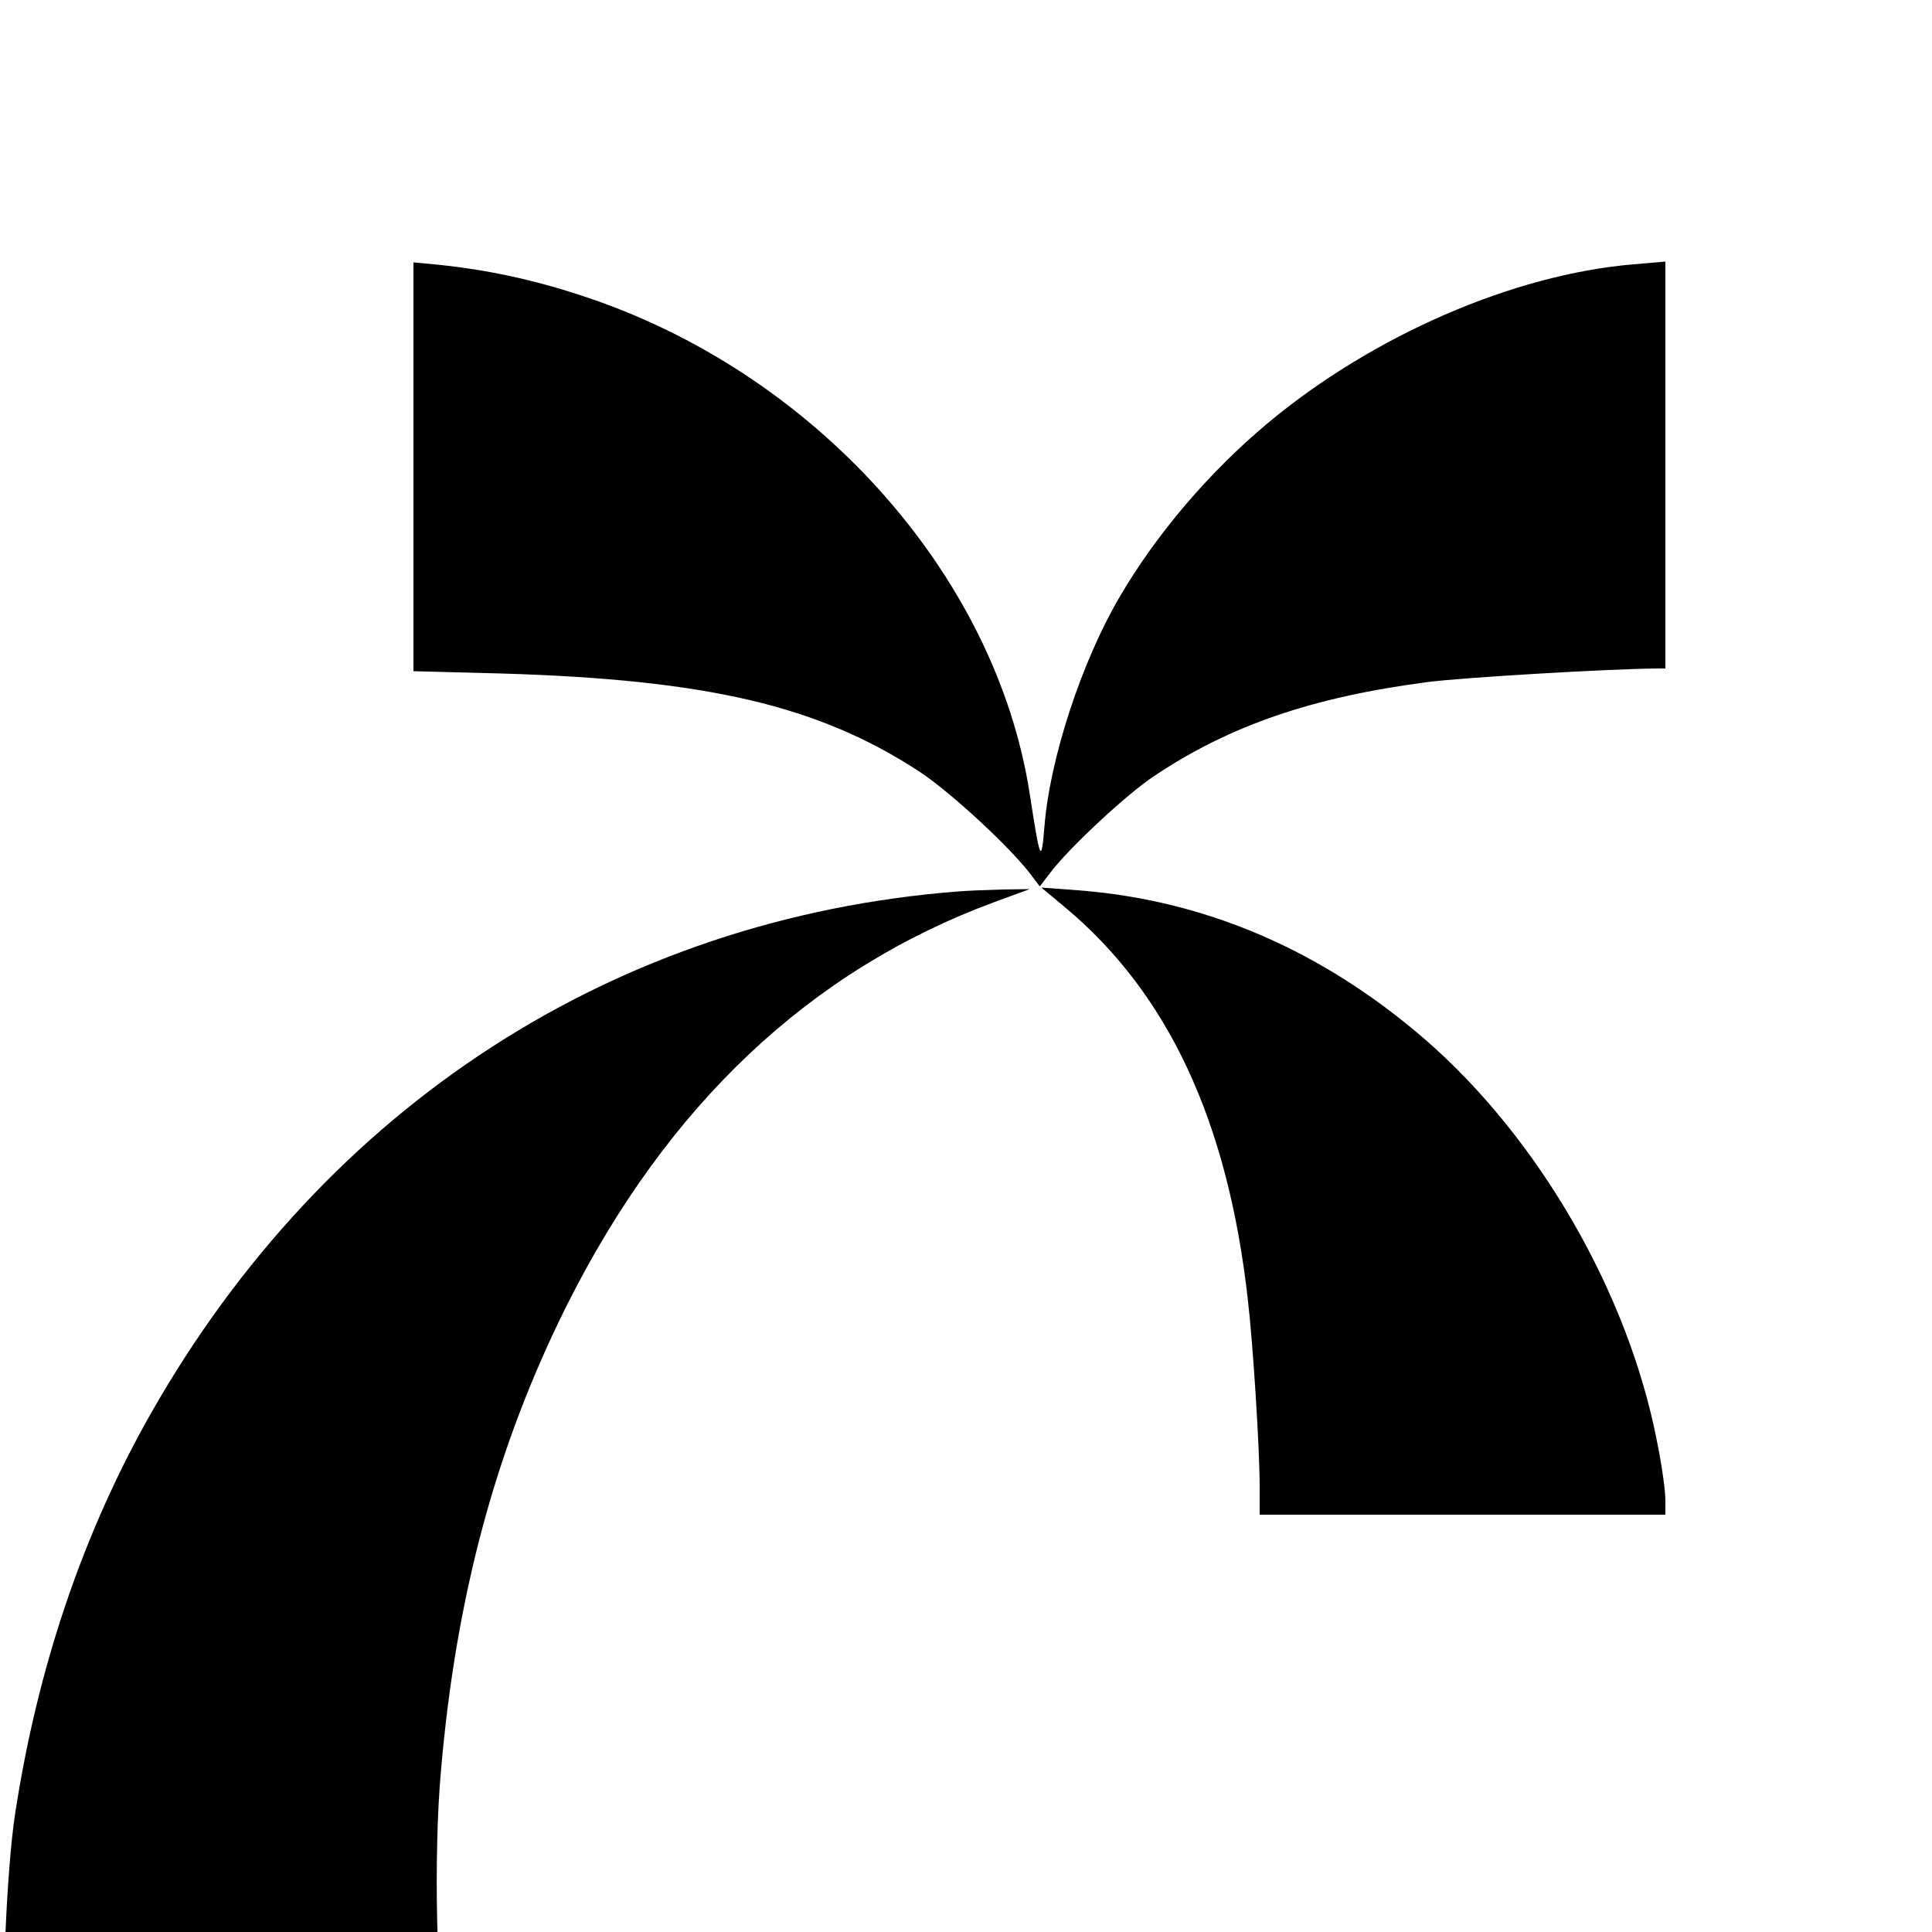
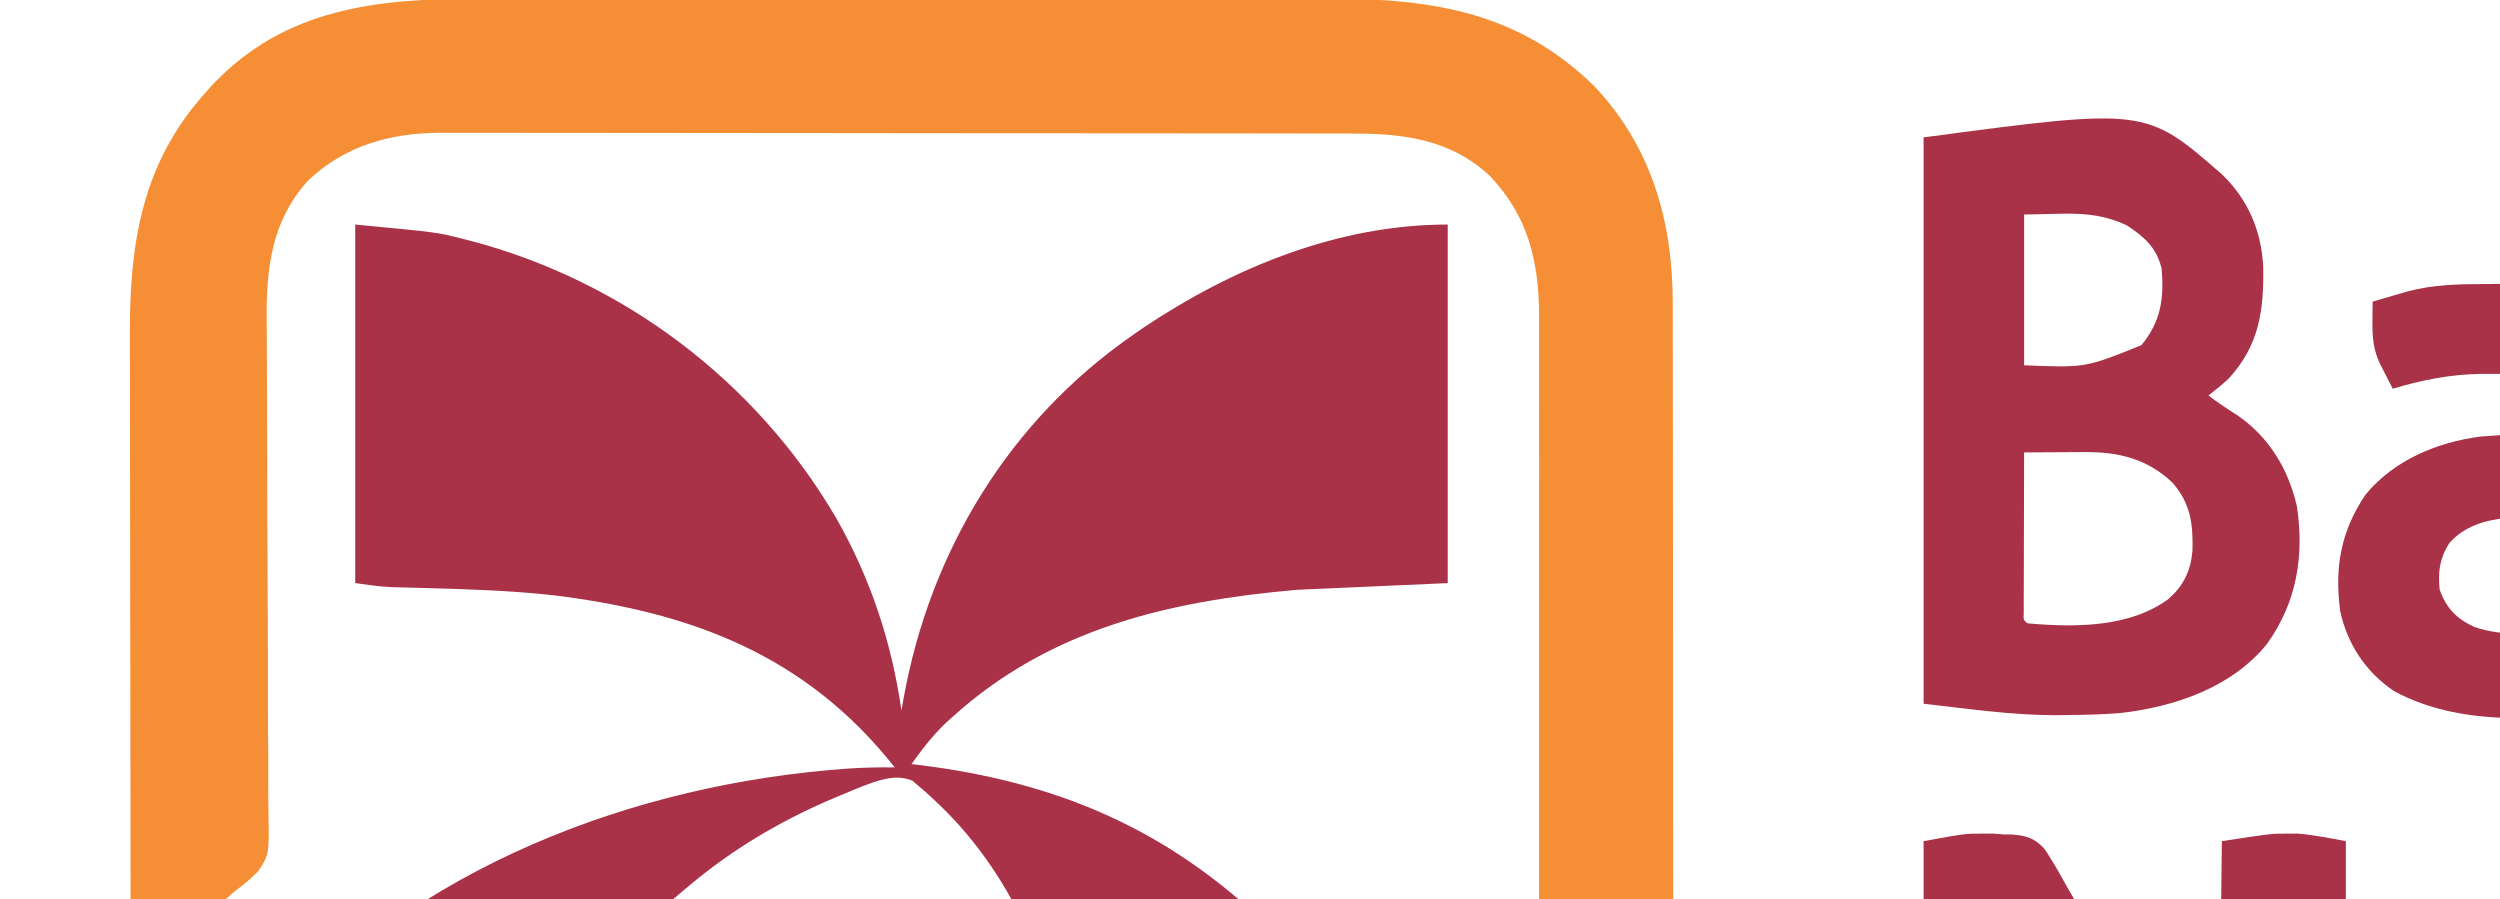
- <svg xmlns="http://www.w3.org/2000/svg" width="500" height="500" viewBox="0 0 500 500" fill="none">
-   <g transform="translate(0,536) scale(0.1,-0.1)" fill="#000000" stroke="none">
-     <path d="M13330 4984 c-14 -3 -35 -7 -47 -9 l-23 -5 0 -244 0 -243 -42 8 c-72 14 -249 10 -313 -6 -212 -54 -376 -226 -431 -450 -24 -96 -24 -287 -1 -375 31 -113 71 -186 144 -259 78 -77 156 -119 273 -146 138 -32 417 -19 595 28 l50 13 3 834 c1 459 -1 837 -6 842 -9 9 -166 19 -202 12z m-97 -743 l27 -11 0 -365 c0 -339 -1 -366 -17 -373 -10 -3 -72 -7 -138 -7 -116 0 -123 1 -187 33 -73 36 -109 76 -141 156 -17 41 -21 74 -21 171 -1 135 14 199 63 276 63 100 156 142 296 135 50 -2 102 -9 118 -15z" />
-     <path d="M5900 4960 c-47 -5 -100 -12 -117 -15 l-33 -6 0 -834 0 -833 28 -6 c171 -34 544 -32 675 3 252 67 397 239 397 471 0 174 -86 328 -222 396 -29 14 -55 28 -57 31 -3 2 18 24 47 49 125 110 161 302 91 489 -41 110 -163 201 -320 240 -76 19 -362 28 -489 15z m400 -251 c93 -33 144 -90 155 -174 13 -99 -32 -197 -109 -234 -51 -25 -185 -42 -258 -34 l-48 6 0 223 c0 203 2 223 18 228 30 9 205 -2 242 -15z m-6 -699 c119 -18 184 -59 229 -145 30 -57 30 -174 1 -230 -25 -47 -89 -100 -142 -115 -62 -18 -228 -33 -287 -25 l-55 6 0 260 0 259 93 0 c50 0 123 -5 161 -10z" />
-     <path d="M1070 4152 l0 -529 228 -6 c533 -16 819 -83 1080 -253 80 -52 238 -198 291 -269 l22 -29 26 34 c47 63 198 204 269 251 197 132 411 205 710 244 94 12 470 34 592 35 l22 0 0 526 0 527 -82 -7 c-311 -26 -675 -184 -947 -411 -152 -127 -288 -287 -383 -449 -99 -169 -181 -419 -195 -595 -8 -98 -11 -91 -38 84 -88 570 -559 1094 -1160 1290 -127 42 -246 67 -372 80 l-63 6 0 -529z" />
-     <path d="M7315 4504 c-58 -8 -210 -45 -224 -53 -12 -8 -12 -21 -2 -81 15 -91 47 -164 70 -155 96 38 311 57 390 35 75 -20 131 -95 131 -177 0 -23 -2 -23 -125 -23 -76 0 -156 -6 -202 -16 -151 -31 -267 -114 -326 -233 -30 -61 -32 -72 -32 -171 0 -102 1 -109 37 -181 54 -109 125 -161 269 -193 150 -34 296 -30 538 15 l121 23 0 400 c0 230 -5 429 -11 466 -27 173 -139 292 -309 330 -57 12 -272 22 -325 14z m337 -694 l28 0 0 -159 0 -159 -50 -11 c-73 -16 -189 -13 -243 5 -109 37 -148 150 -84 245 43 64 122 91 246 84 41 -3 87 -5 103 -5z" />
-     <path d="M8770 4499 c-72 -12 -151 -50 -210 -99 -26 -22 -50 -40 -52 -40 -3 0 -8 23 -11 52 -4 28 -11 56 -17 62 -12 12 -210 13 -228 2 -9 -5 -12 -159 -12 -606 l0 -598 26 -6 c33 -9 215 -9 236 -1 14 6 17 49 20 358 4 332 6 356 27 421 18 55 33 80 75 122 62 62 109 78 205 72 58 -4 66 -7 97 -40 55 -61 57 -76 61 -520 l4 -406 27 -7 c34 -8 190 -8 225 0 l27 7 0 422 c0 468 -5 512 -62 626 -40 78 -105 132 -193 159 -77 24 -175 32 -245 20z" />
-     <path d="M9995 4501 c-87 -12 -142 -28 -215 -67 -126 -66 -207 -167 -262 -326 -30 -88 -32 -101 -32 -238 0 -167 14 -233 72 -345 69 -132 192 -225 348 -265 134 -35 346 -24 479 23 l40 14 -3 52 c-2 48 -29 136 -51 170 -7 11 -17 11 -57 -4 -72 -26 -255 -32 -326 -11 -73 21 -147 87 -177 156 -30 69 -42 186 -30 283 18 146 71 237 165 283 54 27 68 29 164 28 61 0 130 -7 165 -17 33 -8 66 -17 73 -19 20 -5 53 86 59 163 l6 66 -41 16 c-78 31 -274 51 -377 38z" />
-     <path d="M11032 4499 c-223 -33 -385 -181 -448 -410 -26 -91 -26 -347 0 -438 58 -211 193 -346 396 -397 98 -25 272 -15 365 20 127 48 236 151 291 273 45 101 58 169 58 318 0 163 -14 228 -74 351 -64 132 -187 233 -325 267 -82 21 -188 27 -263 16z m223 -265 c52 -27 100 -91 122 -162 14 -44 18 -92 18 -207 0 -167 -12 -220 -66 -295 -79 -108 -274 -125 -372 -32 -73 69 -102 180 -95 369 8 211 58 302 188 344 46 15 162 5 205 -17z" />
-     <path d="M14260 4500 c-138 -19 -218 -57 -312 -147 -122 -119 -171 -256 -171 -483 0 -228 50 -367 173 -483 111 -105 223 -147 390 -147 279 0 472 145 547 411 13 49 18 100 18 219 0 134 -3 165 -23 230 -77 246 -246 384 -497 403 -38 3 -95 2 -125 -3z m175 -251 c53 -14 124 -89 148 -153 29 -83 42 -223 28 -320 -15 -108 -37 -168 -80 -218 -96 -113 -298 -108 -386 8 -54 71 -70 140 -70 304 0 175 22 257 85 320 62 62 175 86 275 59z" />
-     <path d="M2480 3053 c-886 -69 -1636 -554 -2089 -1350 -176 -310 -294 -658 -352 -1038 -22 -141 -37 -502 -25 -598 l7 -57 571 0 570 0 -6 38 c-27 168 -34 513 -15 727 39 455 143 840 325 1205 261 521 631 870 1109 1046 l90 33 -70 -1 c-38 -1 -90 -3 -115 -5z" />
-     <path d="M2755 3013 c267 -222 422 -553 474 -1013 14 -118 31 -391 31 -487 l0 -73 525 0 525 0 0 39 c0 22 -9 88 -21 147 -74 386 -306 788 -601 1044 -267 231 -569 361 -899 386 l-94 7 60 -50z" />
-     <path d="M10123 2873 l-33 -4 0 -227 0 -227 -122 0 c-90 -1 -139 -5 -183 -19 -282 -85 -445 -318 -445 -634 0 -297 151 -505 421 -579 51 -14 101 -18 244 -17 180 0 282 13 413 50 l52 15 0 818 0 818 -46 7 c-49 6 -245 6 -301 -1z m-33 -1073 c0 -357 10 -325 -105 -324 -105 1 -193 53 -234 137 -46 96 -33 290 26 386 50 80 114 110 236 111 l77 0 0 -310z" />
-     <path d="M5790 2851 l-35 -6 -3 -827 -2 -828 27 -7 c37 -10 238 -10 285 0 l38 8 2 461 3 461 284 -462 c230 -373 289 -463 310 -469 34 -9 229 -9 264 1 l27 7 0 825 c0 459 -4 826 -9 829 -19 12 -153 18 -244 11 l-97 -7 -2 -469 -3 -468 -284 468 -284 469 -45 6 c-54 7 -184 6 -232 -3z" />
-     <path d="M12971 2763 l-33 -4 4 -632 c5 -616 5 -634 27 -699 52 -160 177 -244 377 -256 93 -5 243 11 278 30 17 9 18 19 13 112 -2 55 -11 119 -20 141 -13 35 -18 40 -43 37 -16 -1 -63 -3 -105 -5 -65 -2 -80 1 -99 18 -46 41 -50 68 -50 340 l0 255 110 0 109 0 7 38 c10 52 11 158 1 215 l-8 47 -110 0 -109 0 0 179 0 178 -46 7 c-49 6 -245 6 -303 -1z" />
-     <path d="M7615 2410 c-134 -18 -234 -69 -318 -159 -111 -121 -160 -263 -161 -466 0 -148 21 -244 77 -349 39 -75 135 -172 204 -209 124 -66 309 -85 457 -47 208 53 342 187 397 397 29 109 29 306 0 416 -55 209 -191 352 -383 401 -75 19 -199 27 -273 16z m185 -320 c65 -33 93 -88 110 -211 28 -204 -25 -376 -127 -410 -49 -16 -138 -7 -171 18 -73 54 -97 126 -96 293 0 184 36 280 119 316 45 20 120 17 165 -6z" />
-     <path d="M11040 2404 c-144 -38 -281 -144 -347 -269 -72 -136 -102 -359 -69 -515 23 -110 84 -226 157 -299 111 -112 255 -162 466 -162 150 0 239 13 376 57 46 15 47 16 47 57 0 72 -44 219 -75 255 -2 2 -45 -10 -96 -25 -80 -24 -112 -28 -214 -28 -112 0 -124 2 -178 29 -44 21 -66 40 -88 74 -55 88 -78 82 336 82 339 0 366 1 373 18 14 35 6 274 -11 342 -54 204 -198 350 -385 389 -73 15 -226 13 -292 -5z m245 -307 c40 -23 76 -76 89 -129 l6 -28 -195 0 -195 0 6 28 c16 64 54 113 109 138 48 21 134 17 180 -9z" />
-     <path d="M12223 2405 c-122 -27 -228 -107 -280 -212 -22 -46 -28 -74 -31 -149 -10 -213 74 -301 361 -383 127 -37 157 -56 157 -102 0 -43 -40 -75 -108 -90 -74 -15 -163 -5 -274 31 l-89 28 -20 -46 c-28 -63 -48 -147 -51 -206 l-3 -50 90 -29 c79 -26 108 -30 240 -34 175 -6 245 7 354 61 87 44 159 114 196 190 23 48 30 76 33 147 5 104 -12 171 -64 241 -46 64 -111 99 -282 154 -146 46 -179 67 -170 110 13 66 156 79 314 27 l92 -30 32 81 c20 50 34 106 37 147 l5 66 -78 21 c-44 12 -103 26 -133 32 -74 14 -253 11 -328 -5z" />
-     <path d="M14202 2400 c-192 -51 -337 -204 -393 -417 -28 -105 -30 -299 -5 -393 30 -111 74 -189 151 -266 118 -119 250 -165 471 -165 137 0 211 10 336 48 l87 26 -5 46 c-9 77 -26 143 -50 199 -18 42 -27 52 -41 48 -116 -35 -183 -48 -264 -53 -165 -10 -271 37 -313 139 -9 21 -16 40 -16 43 0 3 166 5 369 5 l368 0 7 38 c11 68 6 222 -10 300 -23 112 -67 195 -144 273 -106 108 -213 149 -380 148 -60 0 -122 -7 -168 -19z m235 -291 c54 -20 93 -70 108 -136 l7 -33 -191 0 c-186 0 -191 1 -191 20 0 26 32 90 57 112 47 43 147 61 210 37z" />
-     <path d="M8515 2403 c-16 -2 -40 -6 -52 -8 l-23 -5 0 -604 0 -604 97 -7 c95 -7 245 -1 264 10 5 4 9 118 9 278 0 427 16 508 113 570 42 28 61 31 181 32 l70 0 8 35 c10 45 13 226 4 267 -7 30 -11 32 -63 39 -114 14 -206 -13 -294 -87 -33 -27 -50 -36 -52 -27 -23 87 -33 103 -62 109 -32 7 -151 8 -200 2z" />
-   </g>
+ <svg xmlns="http://www.w3.org/2000/svg" version="1.1" width="746" height="268">
+   <path d="M0 0 C24.54 2.337 24.54 2.337 31.5 4.125 C32.351 4.337 33.203 4.55 34.08 4.769 C79.84 16.731 119.55 46.673 143.43 87.43 C153.762 105.556 159.99 124.377 163 145 C163.208 143.8 163.415 142.6 163.629 141.363 C171.592 97.451 195.02 58.679 232 33 C233.048 32.269 234.096 31.538 235.176 30.785 C262.022 12.835 293.345 0 326 0 C326 35.31 326 70.62 326 107 C311.15 107.66 296.3 108.32 281 109 C242.561 112.377 207.157 120.653 178 147.125 C177.484 147.591 176.968 148.058 176.437 148.538 C172.421 152.308 169.195 156.524 166 161 C166.743 161.09 167.487 161.18 168.253 161.272 C209.158 166.333 242.122 180.2 272 209 C272.703 209.651 273.405 210.302 274.129 210.973 C301.925 237.421 322.349 278.804 326 317 C326 319.64 326 322.28 326 325 C290.69 325 255.38 325 219 325 C218.34 310.81 217.68 296.62 217 282 C216.17 273.589 215.339 265.322 214 257 C213.864 256.136 213.727 255.271 213.587 254.38 C208.505 223.287 195.785 192.492 172 171 C171.363 170.408 170.726 169.817 170.07 169.207 C169.408 168.644 168.745 168.08 168.062 167.5 C167.476 166.995 166.889 166.489 166.285 165.969 C161.063 163.755 155.659 166.006 150.637 167.898 C148.648 168.709 146.665 169.535 144.688 170.375 C143.636 170.819 142.584 171.263 141.501 171.721 C126.388 178.26 112.626 186.43 100 197 C99.413 197.486 98.827 197.973 98.223 198.474 C87.362 207.512 77.759 216.864 69 228 C68.291 228.892 67.582 229.784 66.852 230.703 C28.978 279.652 8.9 345.186 8.832 406.773 C8.829 407.858 8.825 408.944 8.822 410.061 C8.817 412.345 8.815 414.63 8.815 416.914 C8.813 420.332 8.794 423.75 8.775 427.168 C8.772 429.411 8.77 431.655 8.77 433.898 C8.759 435.378 8.759 435.378 8.748 436.887 C8.781 447.741 10.004 458.043 11 469 C-27.28 469 -65.56 469 -105 469 C-109.603 418.367 -100.417 368.457 -80 322 C-79.681 321.26 -79.362 320.52 -79.033 319.758 C-67.44 293.035 -50.694 268.762 -31.094 247.316 C-29.3 245.332 -27.586 243.306 -25.875 241.25 C17.436 191.879 83.036 166.863 147.164 162.332 C151.789 162.037 156.367 161.927 161 162 C134.485 128.465 100.314 115.613 58.723 110.578 C45.833 109.184 32.9 108.778 19.949 108.448 C17.945 108.396 15.941 108.338 13.938 108.281 C12.771 108.251 11.604 108.221 10.402 108.189 C6.918 107.995 3.455 107.494 0 107 C0 71.69 0 36.38 0 0 Z " fill="#A93148" transform="translate(106,67)" />
+   <path d="M0 0 C3.711 0.007 7.422 -0.004 11.133 -0.012 C18.382 -0.025 25.631 -0.022 32.88 -0.014 C38.777 -0.007 44.673 -0.006 50.57 -0.009 C51.834 -0.01 51.834 -0.01 53.123 -0.011 C54.835 -0.012 56.547 -0.013 58.259 -0.014 C74.275 -0.022 90.29 -0.012 106.306 0.004 C120.018 0.017 133.73 0.015 147.442 0.001 C163.404 -0.015 179.366 -0.021 195.329 -0.012 C197.034 -0.011 198.739 -0.01 200.445 -0.009 C201.703 -0.009 201.703 -0.009 202.987 -0.008 C208.869 -0.005 214.752 -0.01 220.635 -0.017 C227.814 -0.025 234.993 -0.023 242.171 -0.007 C245.827 0.001 249.483 0.004 253.139 -0.006 C283.628 -0.082 309.962 3.977 332.507 26.392 C349.335 44.323 355.666 66.636 355.648 90.788 C355.652 92.643 355.652 92.643 355.657 94.536 C355.664 97.953 355.667 101.37 355.667 104.787 C355.669 108.479 355.677 112.171 355.684 115.863 C355.697 123.93 355.703 131.996 355.708 140.063 C355.71 145.106 355.715 150.149 355.719 155.192 C355.731 169.171 355.742 183.151 355.745 197.13 C355.745 198.024 355.745 198.918 355.746 199.839 C355.746 200.735 355.746 201.631 355.746 202.554 C355.747 204.369 355.747 206.184 355.748 208 C355.748 208.9 355.748 209.8 355.748 210.728 C355.752 225.305 355.77 239.882 355.793 254.46 C355.817 269.448 355.829 284.437 355.83 299.426 C355.831 307.833 355.837 316.239 355.855 324.645 C355.871 331.806 355.876 338.967 355.867 346.128 C355.863 349.775 355.864 353.423 355.878 357.07 C355.992 388.265 352.207 413.301 329.507 436.392 C328.822 437.091 328.136 437.79 327.429 438.509 C312.834 452.402 293.007 459.745 273.061 459.633 C271.938 459.634 270.816 459.636 269.659 459.638 C265.915 459.641 262.17 459.63 258.425 459.619 C255.734 459.619 253.043 459.619 250.352 459.62 C244.567 459.621 238.782 459.615 232.997 459.604 C224.633 459.587 216.269 459.582 207.905 459.58 C194.334 459.575 180.762 459.562 167.19 459.543 C154.011 459.525 140.831 459.511 127.651 459.502 C126.838 459.502 126.025 459.501 125.187 459.5 C121.108 459.498 117.029 459.495 112.95 459.493 C79.135 459.472 45.321 459.436 11.507 459.392 C11.507 446.522 11.507 433.652 11.507 420.392 C14.813 420.389 18.119 420.385 21.525 420.381 C51.868 420.346 82.212 420.291 112.555 420.214 C116.535 420.204 120.515 420.194 124.496 420.185 C125.684 420.182 125.684 420.182 126.897 420.179 C139.712 420.148 152.527 420.131 165.342 420.119 C178.5 420.107 191.658 420.079 204.816 420.038 C212.929 420.012 221.042 419.999 229.156 420.001 C235.386 420.001 241.617 419.98 247.847 419.951 C250.397 419.943 252.946 419.941 255.495 419.946 C258.986 419.953 262.475 419.935 265.966 419.911 C266.966 419.919 267.966 419.927 268.996 419.935 C281.705 419.782 293 414.947 302.539 406.619 C314.022 394.682 315.826 378.815 315.761 363.02 C315.764 361.834 315.768 360.648 315.771 359.426 C315.777 356.17 315.775 352.914 315.769 349.658 C315.764 346.132 315.771 342.607 315.777 339.081 C315.786 332.188 315.784 325.296 315.778 318.403 C315.773 312.798 315.773 307.193 315.775 301.588 C315.775 300.388 315.775 300.388 315.776 299.165 C315.777 297.54 315.777 295.915 315.778 294.289 C315.784 279.075 315.777 263.861 315.766 248.647 C315.757 235.611 315.759 222.575 315.768 209.54 C315.779 194.377 315.783 179.215 315.777 164.053 C315.776 162.434 315.776 160.815 315.775 159.196 C315.775 158.4 315.774 157.603 315.774 156.783 C315.772 151.189 315.775 145.595 315.78 140.001 C315.786 133.178 315.784 126.354 315.773 119.531 C315.768 116.054 315.766 112.577 315.773 109.1 C315.778 105.321 315.771 101.543 315.761 97.764 C315.766 96.679 315.77 95.594 315.775 94.475 C315.691 78.057 312.427 64.686 300.851 52.673 C289.407 42.093 275.486 40.24 260.592 40.252 C258.796 40.247 258.796 40.247 256.963 40.243 C253.652 40.236 250.341 40.233 247.03 40.232 C243.454 40.23 239.877 40.223 236.301 40.216 C228.487 40.202 220.673 40.196 212.859 40.192 C207.975 40.189 203.091 40.185 198.208 40.18 C184.674 40.168 171.141 40.158 157.607 40.155 C156.742 40.154 155.877 40.154 154.985 40.154 C154.117 40.154 153.25 40.154 152.356 40.153 C150.598 40.153 148.841 40.152 147.083 40.152 C146.211 40.152 145.339 40.151 144.441 40.151 C130.321 40.147 116.201 40.13 102.081 40.107 C87.568 40.083 73.055 40.07 58.541 40.069 C50.399 40.068 42.257 40.063 34.115 40.044 C27.181 40.029 20.247 40.024 13.312 40.032 C9.779 40.036 6.245 40.035 2.711 40.021 C-1.131 40.006 -4.973 40.014 -8.815 40.025 C-9.916 40.017 -11.018 40.009 -12.152 40 C-27.036 40.094 -40.487 43.818 -51.458 54.17 C-62.47 66.197 -64.083 80.472 -63.896 96.043 C-63.89 97.794 -63.886 99.545 -63.883 101.295 C-63.875 105.042 -63.855 108.789 -63.826 112.536 C-63.781 118.466 -63.773 124.397 -63.771 130.327 C-63.761 147.184 -63.707 164.039 -63.606 180.895 C-63.551 190.223 -63.528 199.549 -63.54 208.877 C-63.545 214.767 -63.511 220.656 -63.447 226.547 C-63.416 230.214 -63.424 233.88 -63.441 237.548 C-63.442 239.242 -63.428 240.937 -63.396 242.631 C-63.172 255.384 -63.172 255.384 -66.426 260.332 C-68.668 262.61 -70.919 264.504 -73.493 266.392 C-74.834 267.549 -76.169 268.714 -77.493 269.892 C-78.144 270.454 -78.795 271.016 -79.465 271.595 C-87.577 278.784 -94.89 286.841 -101.125 295.716 C-101.577 296.269 -102.028 296.822 -102.493 297.392 C-103.153 297.392 -103.813 297.392 -104.493 297.392 C-104.539 269.488 -104.575 241.585 -104.596 213.681 C-104.607 200.723 -104.621 187.766 -104.644 174.809 C-104.664 163.511 -104.676 152.213 -104.681 140.915 C-104.683 134.937 -104.69 128.959 -104.704 122.98 C-104.718 117.344 -104.722 111.708 -104.719 106.072 C-104.719 104.012 -104.723 101.953 -104.731 99.893 C-104.827 73.095 -101.1 49.203 -82.493 28.392 C-81.754 27.559 -81.015 26.727 -80.254 25.869 C-58.343 2.559 -30.378 -0.083 0 0 Z " fill="#F58E34" transform="translate(143.4927,-0.392174)" />
+   <path d="M0 0 C0.991 -0.005 1.983 -0.01 3.004 -0.016 C4.137 0.072 5.27 0.16 6.438 0.25 C7.208 0.253 7.978 0.257 8.771 0.26 C13.207 0.61 15.622 1.336 18.638 4.717 C20.871 8.11 22.862 11.565 24.812 15.125 C25.551 16.415 26.294 17.702 27.039 18.988 C28.521 21.553 29.986 24.127 31.437 26.71 C34.009 31.281 36.717 35.766 39.438 40.25 C40.381 41.824 41.324 43.398 42.266 44.973 C46.217 51.558 50.202 58.123 54.188 64.688 C54.717 65.559 54.717 65.559 55.256 66.449 C60.286 74.736 65.357 82.994 70.438 91.25 C70.767 61.88 71.097 32.51 71.438 2.25 C86.232 -0.026 86.232 -0.026 91.062 0 C92.024 -0.005 92.986 -0.01 93.977 -0.016 C98.841 0.358 103.637 1.377 108.438 2.25 C108.438 57.36 108.438 112.47 108.438 169.25 C100.097 170.766 93.657 171.722 85.438 171.25 C84.524 171.205 83.61 171.16 82.668 171.113 C79.121 170.704 76.379 170.312 73.939 167.559 C73.504 166.853 73.069 166.146 72.621 165.418 C72.113 164.606 71.604 163.795 71.08 162.959 C70.538 162.065 69.996 161.171 69.438 160.25 C68.854 159.314 68.271 158.378 67.67 157.414 C65.724 154.285 63.798 151.144 61.875 148 C60.807 146.257 59.737 144.515 58.668 142.773 C57.95 141.603 57.232 140.433 56.515 139.262 C53.337 134.082 50.14 128.914 46.938 123.75 C41.238 114.556 35.568 105.345 29.904 96.129 C29.266 95.09 28.627 94.051 27.969 92.98 C27.407 92.067 26.846 91.153 26.268 90.212 C24.005 86.549 21.719 82.901 19.438 79.25 C19.108 108.95 18.777 138.65 18.438 169.25 C5.918 171.526 5.918 171.526 0.438 171.5 C-1.171 171.508 -1.171 171.508 -2.812 171.516 C-7.774 171.164 -12.668 170.14 -17.562 169.25 C-17.562 114.14 -17.562 59.03 -17.562 2.25 C-5.043 -0.026 -5.043 -0.026 0 0 Z " fill="#A93148" transform="translate(591.5625,248.75)" />
+   <path d="M0 0 C7.749 7.412 11.81 16.851 12.336 27.551 C12.582 40.554 11.159 51.078 2 61 C0.066 62.802 -1.893 64.395 -4 66 C-1.292 68.083 1.479 69.941 4.375 71.75 C13.859 78.114 19.823 87.841 22.375 99 C24.673 113.856 22.308 127.804 13.508 140.082 C3.073 153.137 -14.153 158.938 -30.286 160.773 C-35.811 161.235 -41.333 161.332 -46.875 161.375 C-47.965 161.389 -49.055 161.403 -50.178 161.417 C-63.328 161.345 -75.741 159.473 -89 158 C-89 102.23 -89 46.46 -89 -11 C-22.736 -19.835 -22.736 -19.835 0 0 Z M-59 12 C-59 26.85 -59 41.7 -59 57 C-40.697 57.747 -40.697 57.747 -24 51 C-18.202 43.99 -17.159 36.912 -18 28 C-19.57 21.795 -23.16 18.644 -28.391 15.227 C-38.628 10.414 -47.302 12 -59 12 Z M-59 83 C-59.025 90.102 -59.043 97.205 -59.055 104.307 C-59.06 106.726 -59.067 109.144 -59.075 111.562 C-59.088 115.03 -59.093 118.497 -59.098 121.965 C-59.103 123.053 -59.108 124.142 -59.113 125.263 C-59.113 126.264 -59.113 127.265 -59.114 128.297 C-59.116 129.183 -59.118 130.069 -59.12 130.982 C-59.224 132.997 -59.224 132.997 -58 134 C-44.006 135.24 -27.444 135.356 -15.773 126.613 C-11.302 122.546 -9.292 118.303 -8.762 112.301 C-8.563 104.293 -9.345 98.149 -14.766 91.996 C-22.256 84.933 -30.674 82.848 -40.836 82.902 C-42.431 82.907 -42.431 82.907 -44.059 82.912 C-45.7 82.925 -45.7 82.925 -47.375 82.938 C-48.493 82.942 -49.61 82.947 -50.762 82.951 C-53.508 82.963 -56.254 82.979 -59 83 Z " fill="#A93148" transform="translate(663,52)" />
+   <path d="M0 0 C0.926 -0.001 1.852 -0.003 2.807 -0.004 C3.748 -0 4.69 0.004 5.66 0.008 C6.598 0.004 7.536 0 8.502 -0.004 C9.893 -0.002 9.893 -0.002 11.312 0 C12.136 0.001 12.96 0.002 13.808 0.003 C17.794 0.18 21.758 0.692 25.723 1.133 C25.723 55.583 25.723 110.033 25.723 166.133 C17.839 169.511 17.839 169.511 13.832 170.266 C12.964 170.432 12.096 170.598 11.201 170.769 C10.301 170.93 9.4 171.091 8.473 171.258 C7.531 171.43 6.589 171.601 5.619 171.778 C-0.68 172.902 -6.872 173.935 -13.277 174.133 C-14.382 174.171 -14.382 174.171 -15.509 174.211 C-36.41 174.856 -55.423 172.782 -71.902 158.695 C-84.517 146.313 -89.397 130.678 -89.59 113.383 C-89.519 94.138 -83.788 77.366 -70.715 63.008 C-60.67 53.374 -48.015 48.563 -34.465 46.883 C-33.742 46.79 -33.019 46.698 -32.274 46.602 C-25.605 45.891 -20.27 46.55 -13.277 47.133 C-13.277 31.953 -13.277 16.773 -13.277 1.133 C-4.262 0.006 -4.262 0.006 0 0 Z M-42.277 86.133 C-49.746 96.343 -50.075 107.938 -49.277 120.133 C-48.238 125.997 -46.009 131.316 -41.277 135.133 C-33.605 140.205 -26.487 142.575 -17.277 141.133 C-15.957 140.473 -14.637 139.813 -13.277 139.133 C-13.277 119.333 -13.277 99.533 -13.277 79.133 C-23.529 77.083 -34.624 78.284 -42.277 86.133 Z " fill="#A93148" transform="translate(1022.277,246.8672)" />
+   <path d="M0 0 C1.011 -0.001 2.023 -0.003 3.064 -0.004 C4.114 -0 5.164 0.004 6.246 0.008 C7.3 0.004 8.354 0 9.439 -0.004 C10.954 -0.002 10.954 -0.002 12.5 0 C13.422 0.001 14.345 0.002 15.295 0.003 C17.684 0.133 17.684 0.133 20.684 1.133 C20.684 56.903 20.684 112.673 20.684 170.133 C5.057 173.853 -7.902 176.318 -23.504 176.383 C-25.342 176.414 -25.342 176.414 -27.217 176.445 C-45.192 176.521 -60.817 172.273 -74.316 160.133 C-88.992 143.929 -90.212 125.11 -89.512 104.295 C-88.552 88.763 -81.246 74.079 -70.316 63.133 C-57.831 52.598 -44.144 47.931 -27.941 48.008 C-27.129 48.004 -26.317 48 -25.48 47.996 C-24.676 47.997 -23.872 47.999 -23.043 48 C-22.327 48.001 -21.611 48.002 -20.874 48.003 C-17.339 48.182 -13.828 48.694 -10.316 49.133 C-9.986 33.293 -9.656 17.453 -9.316 1.133 C-5.903 0.28 -3.457 0.004 0 0 Z M-48.719 82.172 C-58.599 94.298 -59.519 109.223 -58.316 124.133 C-56.887 132.213 -53.743 138.885 -47.316 144.133 C-41.464 147.74 -35.874 150.255 -28.945 150.266 C-28.124 150.267 -27.302 150.268 -26.455 150.27 C-25.605 150.266 -24.755 150.262 -23.879 150.258 C-22.61 150.264 -22.61 150.264 -21.314 150.27 C-20.491 150.268 -19.668 150.267 -18.82 150.266 C-18.076 150.264 -17.332 150.263 -16.565 150.262 C-13.836 150.158 -13.836 150.158 -9.316 149.133 C-9.316 125.043 -9.316 100.953 -9.316 76.133 C-22.814 72.276 -37.811 72.012 -48.719 82.172 Z " fill="#A93148" transform="translate(1334.316,36.86719)" />
+   <path d="M0 0 C12.471 9.725 19.219 22.72 21.392 38.289 C22.584 48.091 23.521 59.356 20.359 68.84 C-3.731 68.84 -27.821 68.84 -52.641 68.84 C-51.321 71.48 -50.001 74.12 -48.641 76.84 C-48.641 77.5 -48.641 78.16 -48.641 78.84 C-47.31 79.513 -45.976 80.178 -44.641 80.84 C-43.938 81.193 -43.236 81.546 -42.512 81.91 C-27.974 88.21 -12.31 84.871 2.359 80.84 C4.022 80.488 5.688 80.146 7.359 79.84 C12.876 89.5 16.018 99.648 15.359 110.84 C-4.696 120.762 -31.949 122.511 -53.234 116.094 C-69.148 110.236 -79.921 101.177 -87.109 85.672 C-95.422 65.445 -94.446 42.975 -86.152 22.875 C-83.58 17.71 -80.325 13.264 -76.641 8.84 C-76.097 8.182 -75.553 7.525 -74.992 6.848 C-56.874 -13.038 -21.517 -15.056 0 0 Z M-46.559 26.352 C-50.359 30.527 -50.954 32.938 -52.641 38.84 C-40.431 38.84 -28.221 38.84 -15.641 38.84 C-18.088 30.257 -18.088 30.257 -23.641 24.84 C-31.327 21.125 -39.496 20.785 -46.559 26.352 Z " fill="#A93148" transform="translate(1152.641,302.1602)" />
+   <path d="M0 0 C12.385 11.378 18.332 26.453 19.205 43.068 C19.457 50.687 19.438 58.201 18.082 65.727 C17.082 66.727 17.082 66.727 14.19 66.847 C12.896 66.845 11.601 66.842 10.267 66.84 C9.199 66.84 9.199 66.84 8.109 66.841 C5.745 66.84 3.38 66.832 1.016 66.824 C-0.62 66.822 -2.255 66.821 -3.89 66.82 C-8.202 66.816 -12.514 66.806 -16.827 66.795 C-21.224 66.785 -25.621 66.78 -30.018 66.775 C-38.651 66.765 -47.285 66.748 -55.918 66.727 C-55.314 68.004 -54.702 69.278 -54.086 70.551 C-53.576 71.616 -53.576 71.616 -53.055 72.702 C-49.958 78.216 -45.099 80.279 -39.386 82.1 C-35.424 83.105 -31.616 83.255 -27.543 83.227 C-26.69 83.227 -25.838 83.228 -24.959 83.229 C-17.638 83.072 -10.966 81.559 -4.01 79.33 C1.479 77.609 1.479 77.609 4.445 78.188 C6.866 80.463 7.645 82.869 8.77 85.977 C9.186 87.095 9.602 88.214 10.031 89.367 C11.64 94.51 12.21 99.226 12.145 104.602 C12.136 105.568 12.126 106.535 12.117 107.531 C12.106 108.256 12.094 108.98 12.082 109.727 C9.501 110.528 6.918 111.317 4.332 112.102 C3.622 112.323 2.911 112.545 2.18 112.773 C-8.39 115.954 -18.778 117.095 -29.793 117.039 C-30.93 117.035 -32.068 117.031 -33.24 117.026 C-51.199 116.785 -66.006 111.985 -79.48 99.852 C-83.293 95.899 -85.834 91.712 -88.293 86.852 C-88.615 86.216 -88.936 85.581 -89.268 84.926 C-93.899 75.189 -95.457 65.77 -95.355 55.039 C-95.347 53.899 -95.339 52.758 -95.33 51.583 C-94.976 33.772 -89.98 16.943 -77.285 3.906 C-56.665 -15.081 -22.416 -17.465 0 0 Z M-51.918 26.727 C-54.687 31.493 -54.687 31.493 -55.918 36.727 C-43.708 36.727 -31.498 36.727 -18.918 36.727 C-20.042 29.983 -21.469 26.786 -26.668 22.414 C-35.238 17.964 -45.265 19.503 -51.918 26.727 Z " fill="#A93148" transform="translate(1472.918,304.2734)" />
+   <path d="M0 0 C0.852 0.329 1.704 0.657 2.582 0.996 C9.494 4.065 14.681 8.7 20 14 C20.578 14.554 21.155 15.109 21.75 15.68 C34.781 29.322 35.754 49.169 35.348 66.91 C34.669 82.634 29.484 97.248 18.484 108.746 C5.549 120.482 -9.974 124.542 -27.098 124.246 C-43.458 123.214 -56.723 118.06 -68 106 C-82.412 89.111 -83.285 68.147 -82 47 C-80.272 32.074 -73.039 17.954 -61.723 7.996 C-45.24 -4.373 -19.276 -7.474 0 0 Z M-37.188 34.188 C-44.773 45.958 -44.886 62.724 -42.352 76.125 C-40.522 82.88 -38.08 87.346 -32 91 C-27.576 93.212 -21.816 92.405 -17 92 C-11.409 89.604 -8.504 85.396 -6 80 C-1.682 68.12 -2.384 50.613 -7 39 C-8.916 35.215 -11.181 32.604 -14.625 30.062 C-22.838 27.477 -30.905 27.905 -37.188 34.188 Z " fill="#A93148" transform="translate(795,297)" />
+   <path d="M0 0 C2.133 -0.01 4.265 -0.041 6.398 -0.072 C20.357 -0.181 31.189 2.512 42.722 10.428 C53.05 20.755 55.631 34.349 55.659 48.437 C55.654 49.51 55.654 49.51 55.648 50.606 C55.648 51.387 55.648 52.169 55.649 52.974 C55.648 55.523 55.64 58.071 55.632 60.619 C55.63 62.4 55.629 64.181 55.628 65.961 C55.624 70.622 55.614 75.283 55.603 79.943 C55.593 84.71 55.589 89.476 55.583 94.242 C55.573 103.575 55.556 112.908 55.535 122.24 C53.619 122.721 51.704 123.201 49.788 123.681 C48.721 123.948 47.655 124.216 46.556 124.491 C23.683 130.162 -5.712 133.171 -27.153 121.428 C-35.49 115.78 -40.991 107.506 -43.149 97.631 C-44.879 84.557 -42.971 73.787 -35.602 62.85 C-27.206 52.597 -14.222 47.181 -1.325 45.514 C20.928 43.937 20.928 43.937 25.535 46.24 C24.576 37.305 24.576 37.305 19.535 30.24 C13.557 27.019 8.382 26.736 1.66 26.803 C0.655 26.806 -0.35 26.809 -1.385 26.812 C-10.467 26.98 -18.797 28.634 -27.465 31.24 C-28.283 29.659 -29.094 28.076 -29.903 26.49 C-30.355 25.609 -30.808 24.727 -31.274 23.818 C-33.32 19.39 -33.581 15.87 -33.528 10.99 C-33.519 9.913 -33.51 8.835 -33.5 7.725 C-33.489 6.905 -33.477 6.085 -33.465 5.24 C-31.258 4.59 -29.05 3.945 -26.84 3.303 C-25.611 2.943 -24.381 2.583 -23.114 2.213 C-15.405 0.158 -7.924 0.022 0 0 Z M-10.59 77.303 C-13.507 81.872 -14.021 85.913 -13.465 91.24 C-11.456 96.74 -8.486 99.836 -3.18 102.303 C5.693 105.367 15.57 104.497 24.535 102.24 C25.864 101.138 25.864 101.138 25.648 98.373 C25.643 97.121 25.638 95.87 25.632 94.58 C25.631 93.916 25.629 93.251 25.628 92.567 C25.622 90.437 25.61 88.307 25.597 86.178 C25.592 84.737 25.588 83.296 25.583 81.855 C25.572 78.317 25.555 74.779 25.535 71.24 C14.046 69.227 -2.002 67.547 -10.59 77.303 Z " fill="#A93148" transform="translate(741.4653,84.75977)" />
+   <path d="M0 0 C12.891 10.052 21.31 23.658 23.59 40.02 C25.874 60.277 24.774 82.424 11.59 99.02 C11.113 99.692 10.636 100.365 10.145 101.059 C2.162 111.448 -11.709 117.261 -24.41 119.02 C-43.374 120.16 -58.8 117.271 -73.66 104.77 C-86.357 92.848 -90.807 75.993 -91.594 59.07 C-92.052 40.12 -88.561 20.689 -75.223 6.332 C-55.53 -12.019 -22.371 -15.604 0 0 Z M-52.785 24.27 C-61.632 39.242 -62.285 57.284 -58.41 74.02 C-55.806 81.032 -52.903 87.073 -46.41 91.02 C-38.779 94.487 -32.099 95.217 -24.223 92.27 C-15.973 88.611 -12.877 84.209 -9.41 76.02 C-4.303 61.209 -5.014 43.55 -11.289 29.207 C-13.961 23.994 -17.439 20.146 -22.848 17.719 C-33.746 14.745 -44.543 16.461 -52.785 24.27 Z " fill="#A93148" transform="translate(1146.41,93.98047)" />
+   <path d="M0 0 C13.337 9.809 20.02 23.636 23.25 39.562 C26.231 60.078 23.851 81.731 11.586 98.977 C2.451 110.632 -10.342 117.107 -25 119 C-43.015 120.148 -58.964 117.433 -73.375 105.688 C-85.096 94.558 -90.83 79.032 -91.336 63.086 C-91.366 60.516 -91.379 57.945 -91.375 55.375 C-91.374 54.707 -91.374 54.04 -91.373 53.352 C-91.31 36.4 -88.165 19.646 -76.027 6.871 C-55.678 -11.91 -23.399 -15.634 0 0 Z M-52.836 23.914 C-59.632 33.03 -60.545 44.421 -60.438 55.438 C-60.43 56.53 -60.422 57.622 -60.415 58.748 C-60.198 69.373 -58.728 78.972 -51.711 87.414 C-46.416 92.322 -39.482 94.416 -32.344 94.27 C-25.705 93.506 -19.729 91.314 -15.062 86.438 C-6.18 75.041 -6.008 59.785 -7 46 C-8.262 36.269 -10.768 27.116 -18.613 20.676 C-28.584 13.625 -44.43 15.15 -52.836 23.914 Z " fill="#A93148" transform="translate(1468,94)" />
+   <path d="M0 0 C9.669 6.895 13.805 16.143 16.418 27.492 C17.241 33.079 17.558 38.47 17.531 44.111 C17.532 44.932 17.532 45.752 17.532 46.598 C17.531 49.281 17.523 51.965 17.516 54.648 C17.514 56.52 17.512 58.392 17.511 60.264 C17.508 65.17 17.498 70.075 17.487 74.981 C17.476 79.995 17.472 85.009 17.467 90.023 C17.456 99.846 17.439 109.669 17.418 119.492 C14.123 120.181 11.099 120.62 7.73 120.625 C6.867 120.626 6.003 120.628 5.113 120.629 C3.779 120.623 3.779 120.623 2.418 120.617 C1.529 120.621 0.639 120.625 -0.277 120.629 C-1.141 120.628 -2.005 120.626 -2.895 120.625 C-3.674 120.624 -4.454 120.623 -5.258 120.622 C-7.775 120.481 -10.117 120.007 -12.582 119.492 C-12.588 118.512 -12.594 117.532 -12.6 116.522 C-12.657 107.254 -12.73 97.986 -12.818 88.718 C-12.862 83.954 -12.902 79.19 -12.928 74.426 C-12.955 69.823 -12.995 65.219 -13.045 60.616 C-13.062 58.865 -13.073 57.115 -13.08 55.365 C-13.046 40.328 -13.046 40.328 -18.395 26.492 C-21.789 23.388 -24.529 22.517 -29.133 22.461 C-37.073 22.9 -43.239 24.739 -48.832 30.555 C-55.077 38.451 -56.66 48.629 -56.787 58.416 C-56.802 59.412 -56.802 59.412 -56.817 60.428 C-56.849 62.603 -56.874 64.778 -56.898 66.953 C-56.919 68.469 -56.94 69.985 -56.961 71.501 C-57.016 75.476 -57.066 79.451 -57.114 83.426 C-57.165 87.489 -57.22 91.551 -57.275 95.613 C-57.383 103.573 -57.484 111.532 -57.582 119.492 C-60.788 120.16 -63.739 120.62 -67.016 120.625 C-67.83 120.626 -68.644 120.628 -69.482 120.629 C-70.738 120.623 -70.738 120.623 -72.02 120.617 C-73.27 120.623 -73.27 120.623 -74.545 120.629 C-75.36 120.628 -76.176 120.626 -77.016 120.625 C-77.748 120.624 -78.481 120.623 -79.236 120.622 C-82.039 120.467 -84.813 119.954 -87.582 119.492 C-87.582 79.232 -87.582 38.972 -87.582 -2.508 C-82.96 -3.663 -78.818 -3.692 -74.082 -3.695 C-72.8 -3.714 -72.8 -3.714 -71.492 -3.732 C-70.253 -3.735 -70.253 -3.735 -68.988 -3.738 C-68.239 -3.742 -67.489 -3.746 -66.717 -3.751 C-64.26 -3.471 -62.668 -2.824 -60.582 -1.508 C-59.754 0.656 -59.754 0.656 -59.332 3.117 C-59.182 3.934 -59.033 4.752 -58.879 5.594 C-58.732 6.533 -58.732 6.533 -58.582 7.492 C-58.144 7.045 -57.705 6.598 -57.254 6.137 C-42.596 -7.836 -17.475 -10.205 0 0 Z " fill="#A93148" transform="translate(910.582,90.50781)" />
+   <path d="M0 0 C1.11 10.484 -2.295 21.216 -8 30 C-12.786 29.424 -17.108 28.422 -21.688 26.938 C-29.128 24.766 -37.449 22.935 -44.75 26.5 C-45.492 26.995 -46.235 27.49 -47 28 C-47 29.65 -47 31.3 -47 33 C-41.166 36.136 -35.561 38.14 -29.188 39.875 C-17.837 43.152 -7.817 46.784 -1 57 C4.348 66.781 5.529 77.298 3.352 88.266 C-0.217 100.162 -7.824 108.413 -18.562 114.438 C-39.454 124.64 -63.32 122.839 -84.875 115.812 C-86.586 115.216 -88.296 114.615 -90 114 C-89.013 102.655 -87.149 92.299 -82 82 C-81.417 82.182 -80.835 82.364 -80.234 82.551 C-77.496 83.39 -74.749 84.196 -72 85 C-71.073 85.286 -70.146 85.572 -69.191 85.867 C-57.998 89.057 -46.836 89.563 -36 85 C-35.054 82.25 -35.054 82.25 -35 79 C-39.016 73.564 -43.699 72.624 -49.938 71.125 C-62.567 67.79 -76.076 63.727 -83.266 51.922 C-88.403 42.153 -88.601 30.143 -85.5 19.625 C-81.377 9.037 -74.067 2.034 -64 -3 C-44.032 -10.888 -19.406 -8.099 0 0 Z " fill="#A93148" transform="translate(1277,300)" />
+   <path d="M0 0 C0.834 -0.012 1.668 -0.024 2.527 -0.037 C8.852 -0.052 13.701 0.903 20.125 2.188 C20.125 14.068 20.125 25.948 20.125 38.188 C27.385 38.188 34.645 38.188 42.125 38.188 C42.849 41.806 43.253 44.509 43.258 48.094 C43.26 49.457 43.26 49.457 43.262 50.848 C43.258 51.785 43.254 52.722 43.25 53.688 C43.256 55.093 43.256 55.093 43.262 56.527 C43.26 57.436 43.259 58.345 43.258 59.281 C43.257 60.103 43.256 60.925 43.254 61.771 C43.125 64.188 43.125 64.188 42.125 69.188 C34.865 69.188 27.605 69.188 20.125 69.188 C20.169 76.484 20.239 83.779 20.333 91.075 C20.361 93.556 20.382 96.037 20.396 98.518 C20.417 102.088 20.464 105.657 20.516 109.227 C20.517 110.333 20.518 111.44 20.519 112.579 C20.635 118.684 20.886 122.622 25.125 127.188 C32.332 129.59 40.715 128.159 48.125 127.188 C51.733 137.196 54.283 148.687 51.125 159.188 C32.361 163.046 12.024 165.302 -4.875 154.188 C-13.33 147.706 -17.241 138.486 -18.875 128.188 C-19.147 123.995 -19.139 119.816 -19.118 115.615 C-19.12 114.387 -19.122 113.158 -19.124 111.892 C-19.127 108.55 -19.121 105.207 -19.111 101.865 C-19.102 98.361 -19.104 94.856 -19.104 91.352 C-19.103 85.478 -19.094 79.604 -19.081 73.73 C-19.065 66.934 -19.06 60.137 -19.061 53.34 C-19.061 46.796 -19.056 40.251 -19.048 33.707 C-19.044 30.922 -19.042 28.138 -19.042 25.353 C-19.041 21.477 -19.031 17.601 -19.02 13.725 C-19.021 12.564 -19.021 11.404 -19.022 10.208 C-19.017 9.16 -19.013 8.111 -19.009 7.031 C-19.007 6.114 -19.005 5.198 -19.004 4.253 C-18.875 2.188 -18.875 2.188 -17.875 1.188 C-11.901 0.232 -6.043 0.005 0 0 Z " fill="#A93148" transform="translate(1312.875,257.8125)" />
+   <path d="M0 0 C1.088 0.007 2.177 0.015 3.298 0.022 C13.684 0.2 22.79 2.024 32.625 5.375 C33.336 14.124 31.565 22.495 27.625 30.375 C21.386 29.543 21.386 29.543 18.309 28.863 C6.327 26.284 -6.331 25.406 -17.375 31.375 C-18.433 31.812 -18.433 31.812 -19.512 32.258 C-21.847 33.658 -22.34 34.891 -23.375 37.375 C-24.334 39.077 -24.334 39.077 -25.312 40.812 C-31.378 53.079 -32.438 68.317 -28.375 81.375 C-25.826 88.076 -22.746 93.76 -16.375 97.375 C-2.751 103.142 8.636 101.493 22.625 98.375 C24.291 98.037 25.957 97.702 27.625 97.375 C32.649 105.524 33.788 113 34.625 122.375 C12.41 130.362 -10.889 131.647 -32.75 121.688 C-46.235 114.369 -54.24 103.072 -59.375 88.832 C-65.409 67.972 -63.066 45.496 -52.812 26.477 C-45.02 13.308 -33.282 5.721 -18.699 1.699 C-12.421 0.212 -6.432 -0.085 0 0 Z " fill="#A93148" transform="translate(1009.375,84.625)" />
+   <path d="M0 0 C1.213 0.064 2.426 0.129 3.676 0.195 C6.688 0.875 6.688 0.875 8.531 2.695 C10.094 5.64 10.881 8.651 11.688 11.875 C12.149 11.416 12.61 10.957 13.086 10.484 C21.501 2.569 30.741 -0.379 42.172 -0.293 C45.593 -0.065 48.456 0.751 51.688 1.875 C53.151 6.895 52.872 11.937 52.875 17.125 C52.887 18.137 52.899 19.149 52.912 20.191 C52.924 26.116 52.405 31.2 50.688 36.875 C49.481 36.84 48.274 36.805 47.031 36.77 C45.417 36.741 43.802 36.714 42.188 36.688 C41.396 36.662 40.605 36.637 39.789 36.611 C33.382 36.533 28.07 37.489 22.699 41.277 C14.833 50.396 15.227 62.844 15.176 74.266 C15.159 75.706 15.141 77.146 15.121 78.586 C15.074 82.334 15.044 86.082 15.018 89.831 C14.988 93.672 14.941 97.514 14.896 101.355 C14.811 108.862 14.743 116.368 14.688 123.875 C12.941 124.206 11.194 124.533 9.447 124.858 C8.474 125.041 7.501 125.223 6.499 125.412 C2.846 126.014 -0.545 126.14 -4.25 126.125 C-5.497 126.13 -6.743 126.135 -8.027 126.141 C-13.498 125.802 -18.906 124.776 -24.312 123.875 C-24.312 83.615 -24.312 43.355 -24.312 1.875 C-6.039 -0.409 -6.039 -0.409 0 0 Z " fill="#A93148" transform="translate(867.3125,294.125)" />
</svg>
